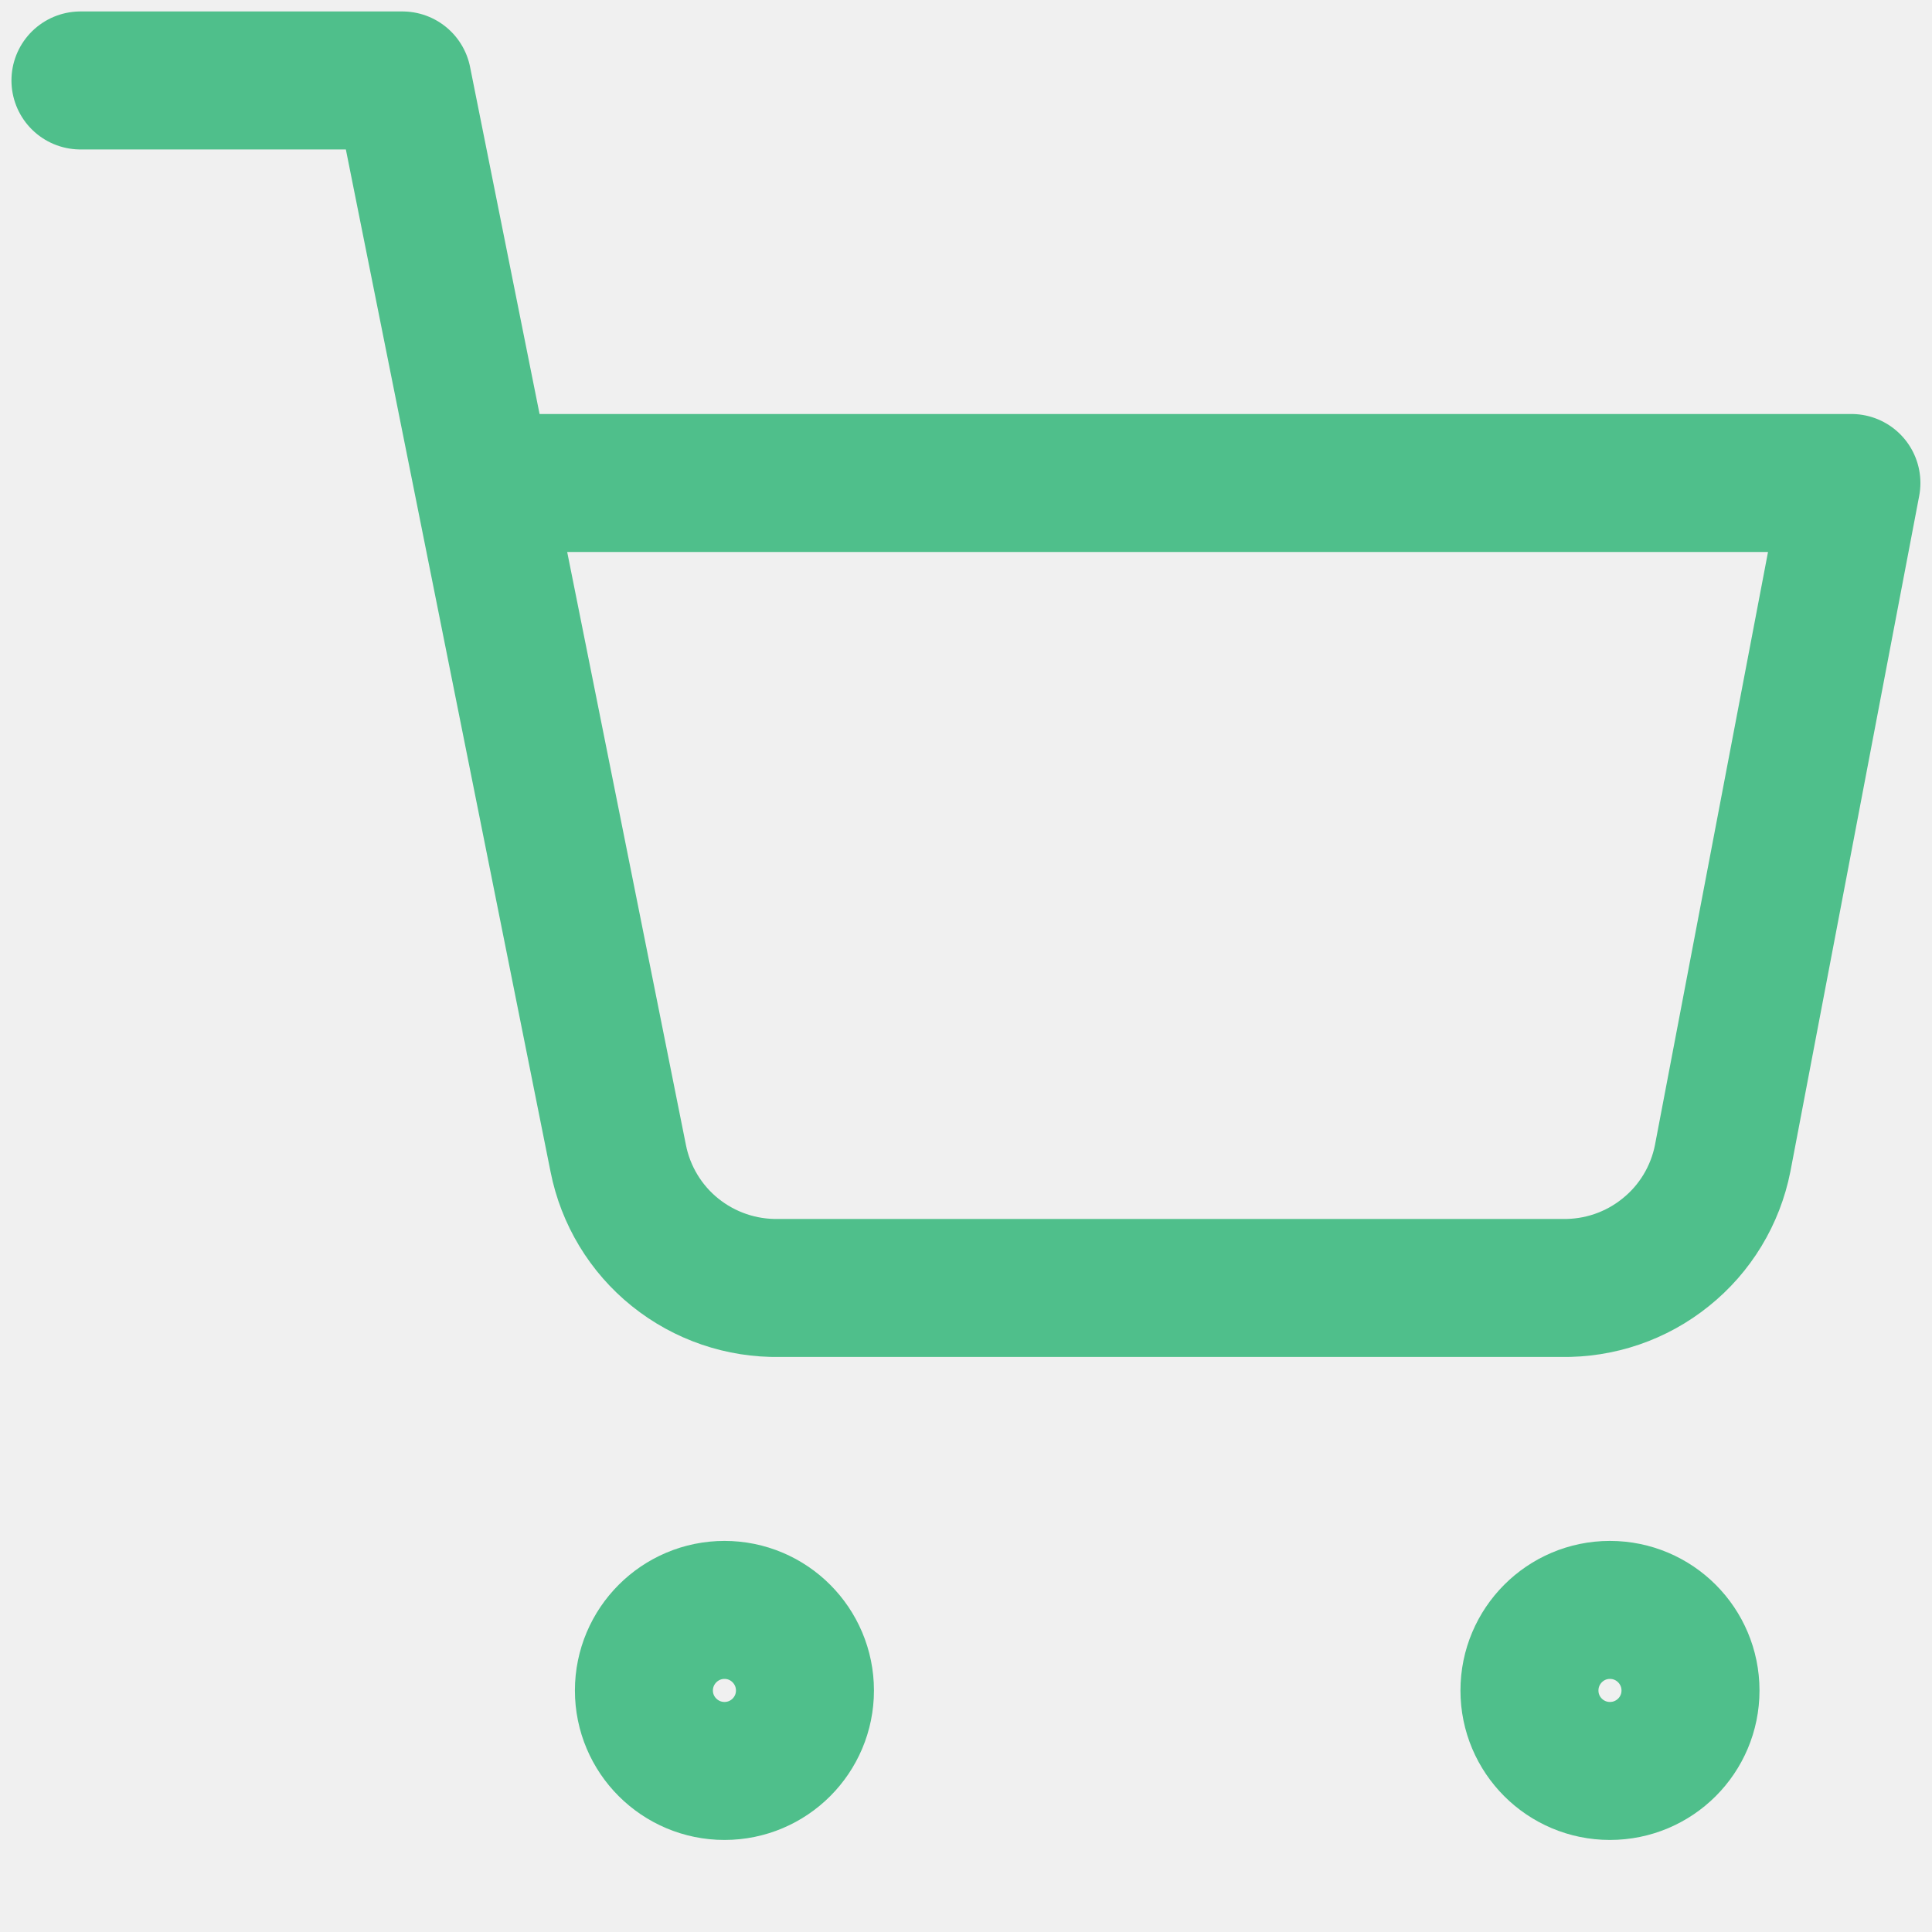
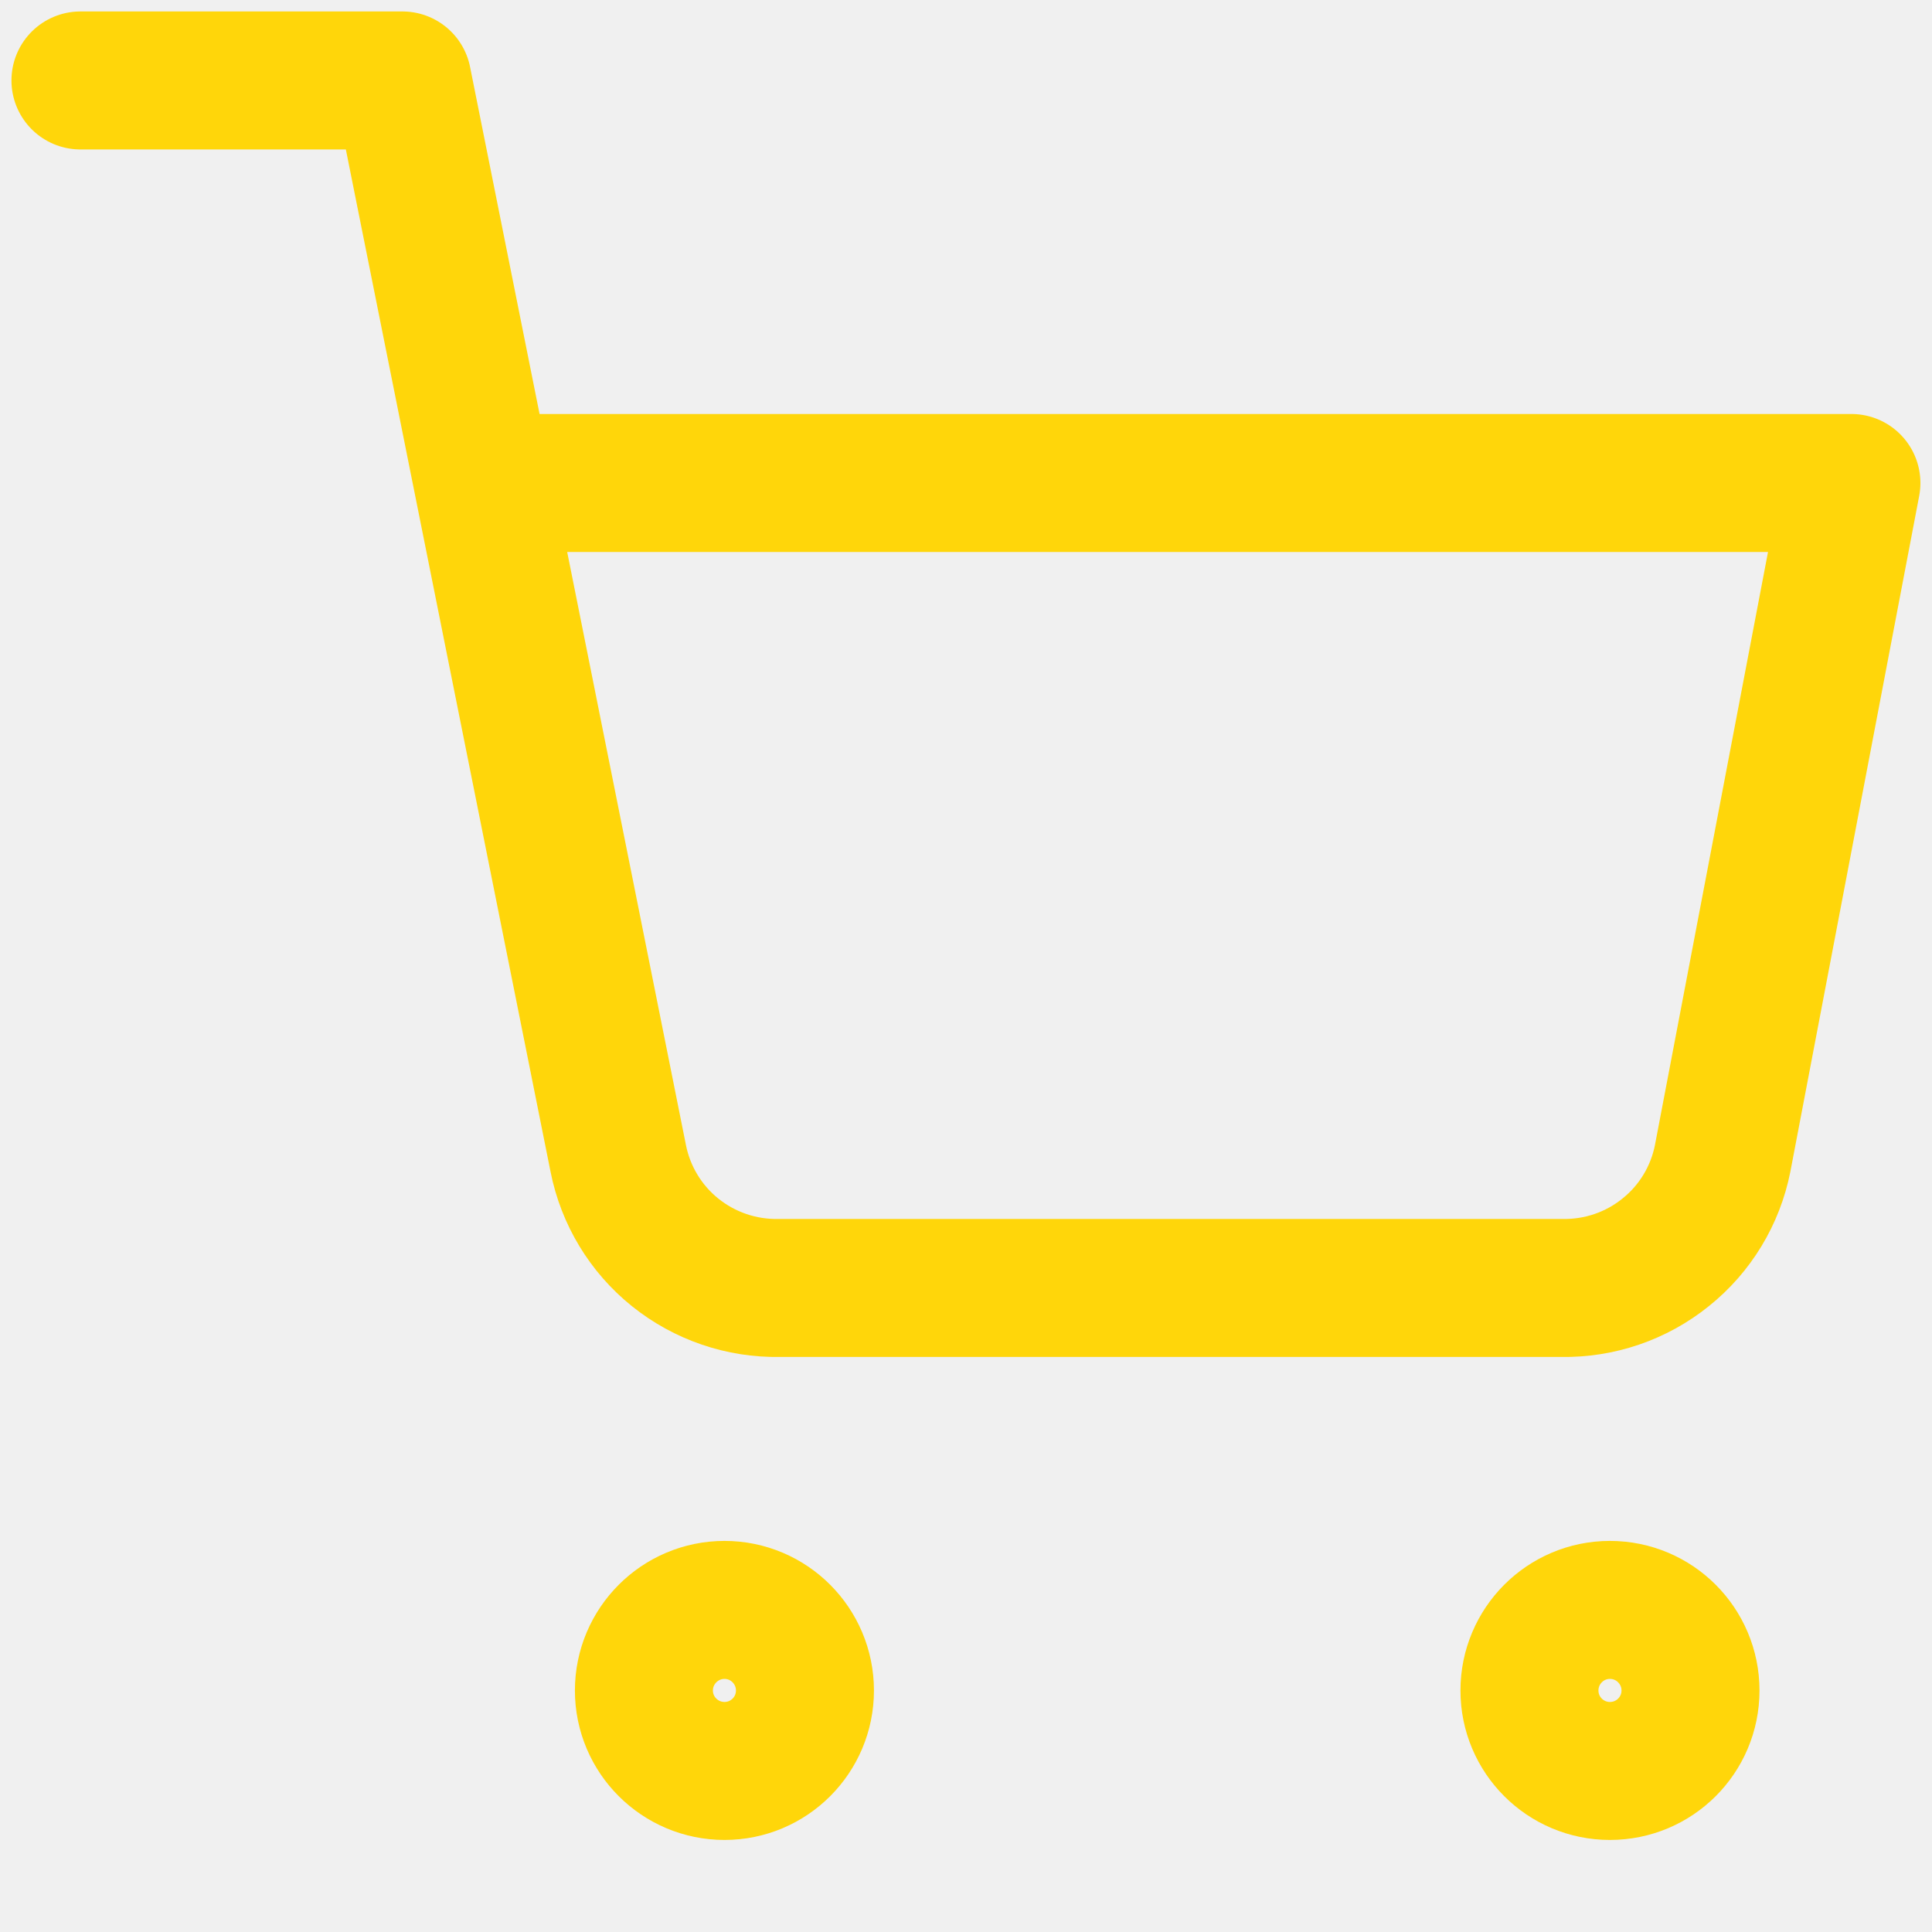
<svg xmlns="http://www.w3.org/2000/svg" width="14" height="14" viewBox="0 0 14 14" fill="none">
  <g clip-path="url(#clip0_3333_269)">
-     <path d="M0.583 0.583H2.916L4.48 8.394C4.533 8.662 4.679 8.904 4.892 9.075C5.106 9.247 5.373 9.338 5.646 9.333H11.316C11.59 9.338 11.857 9.247 12.07 9.075C12.284 8.904 12.43 8.662 12.483 8.394L13.416 3.5H3.5M5.833 12.25C5.833 12.572 5.572 12.833 5.25 12.833C4.928 12.833 4.666 12.572 4.666 12.25C4.666 11.928 4.928 11.666 5.25 11.666C5.572 11.666 5.833 11.928 5.833 12.25ZM12.25 12.25C12.25 12.572 11.989 12.833 11.666 12.833C11.344 12.833 11.083 12.572 11.083 12.25C11.083 11.928 11.344 11.666 11.666 11.666C11.989 11.666 12.25 11.928 12.25 12.25Z" stroke="#4FBF8B" stroke-linecap="round" stroke-linejoin="round" />
+     <path d="M0.583 0.583H2.916L4.48 8.394C4.533 8.662 4.679 8.904 4.892 9.075C5.106 9.247 5.373 9.338 5.646 9.333H11.316C11.59 9.338 11.857 9.247 12.07 9.075C12.284 8.904 12.43 8.662 12.483 8.394L13.416 3.5H3.5M5.833 12.25C5.833 12.572 5.572 12.833 5.25 12.833C4.928 12.833 4.666 12.572 4.666 12.25C4.666 11.928 4.928 11.666 5.25 11.666C5.572 11.666 5.833 11.928 5.833 12.25ZM12.25 12.25C12.25 12.572 11.989 12.833 11.666 12.833C11.344 12.833 11.083 12.572 11.083 12.25C11.083 11.928 11.344 11.666 11.666 11.666C11.989 11.666 12.25 11.928 12.25 12.25Z" stroke="#ffd60a" stroke-linecap="round" stroke-linejoin="round" />
  </g>
  <defs>
    <clipPath id="clip0_3333_269">
      <rect width="14" height="14" fill="white" />
    </clipPath>
  </defs>
</svg>
